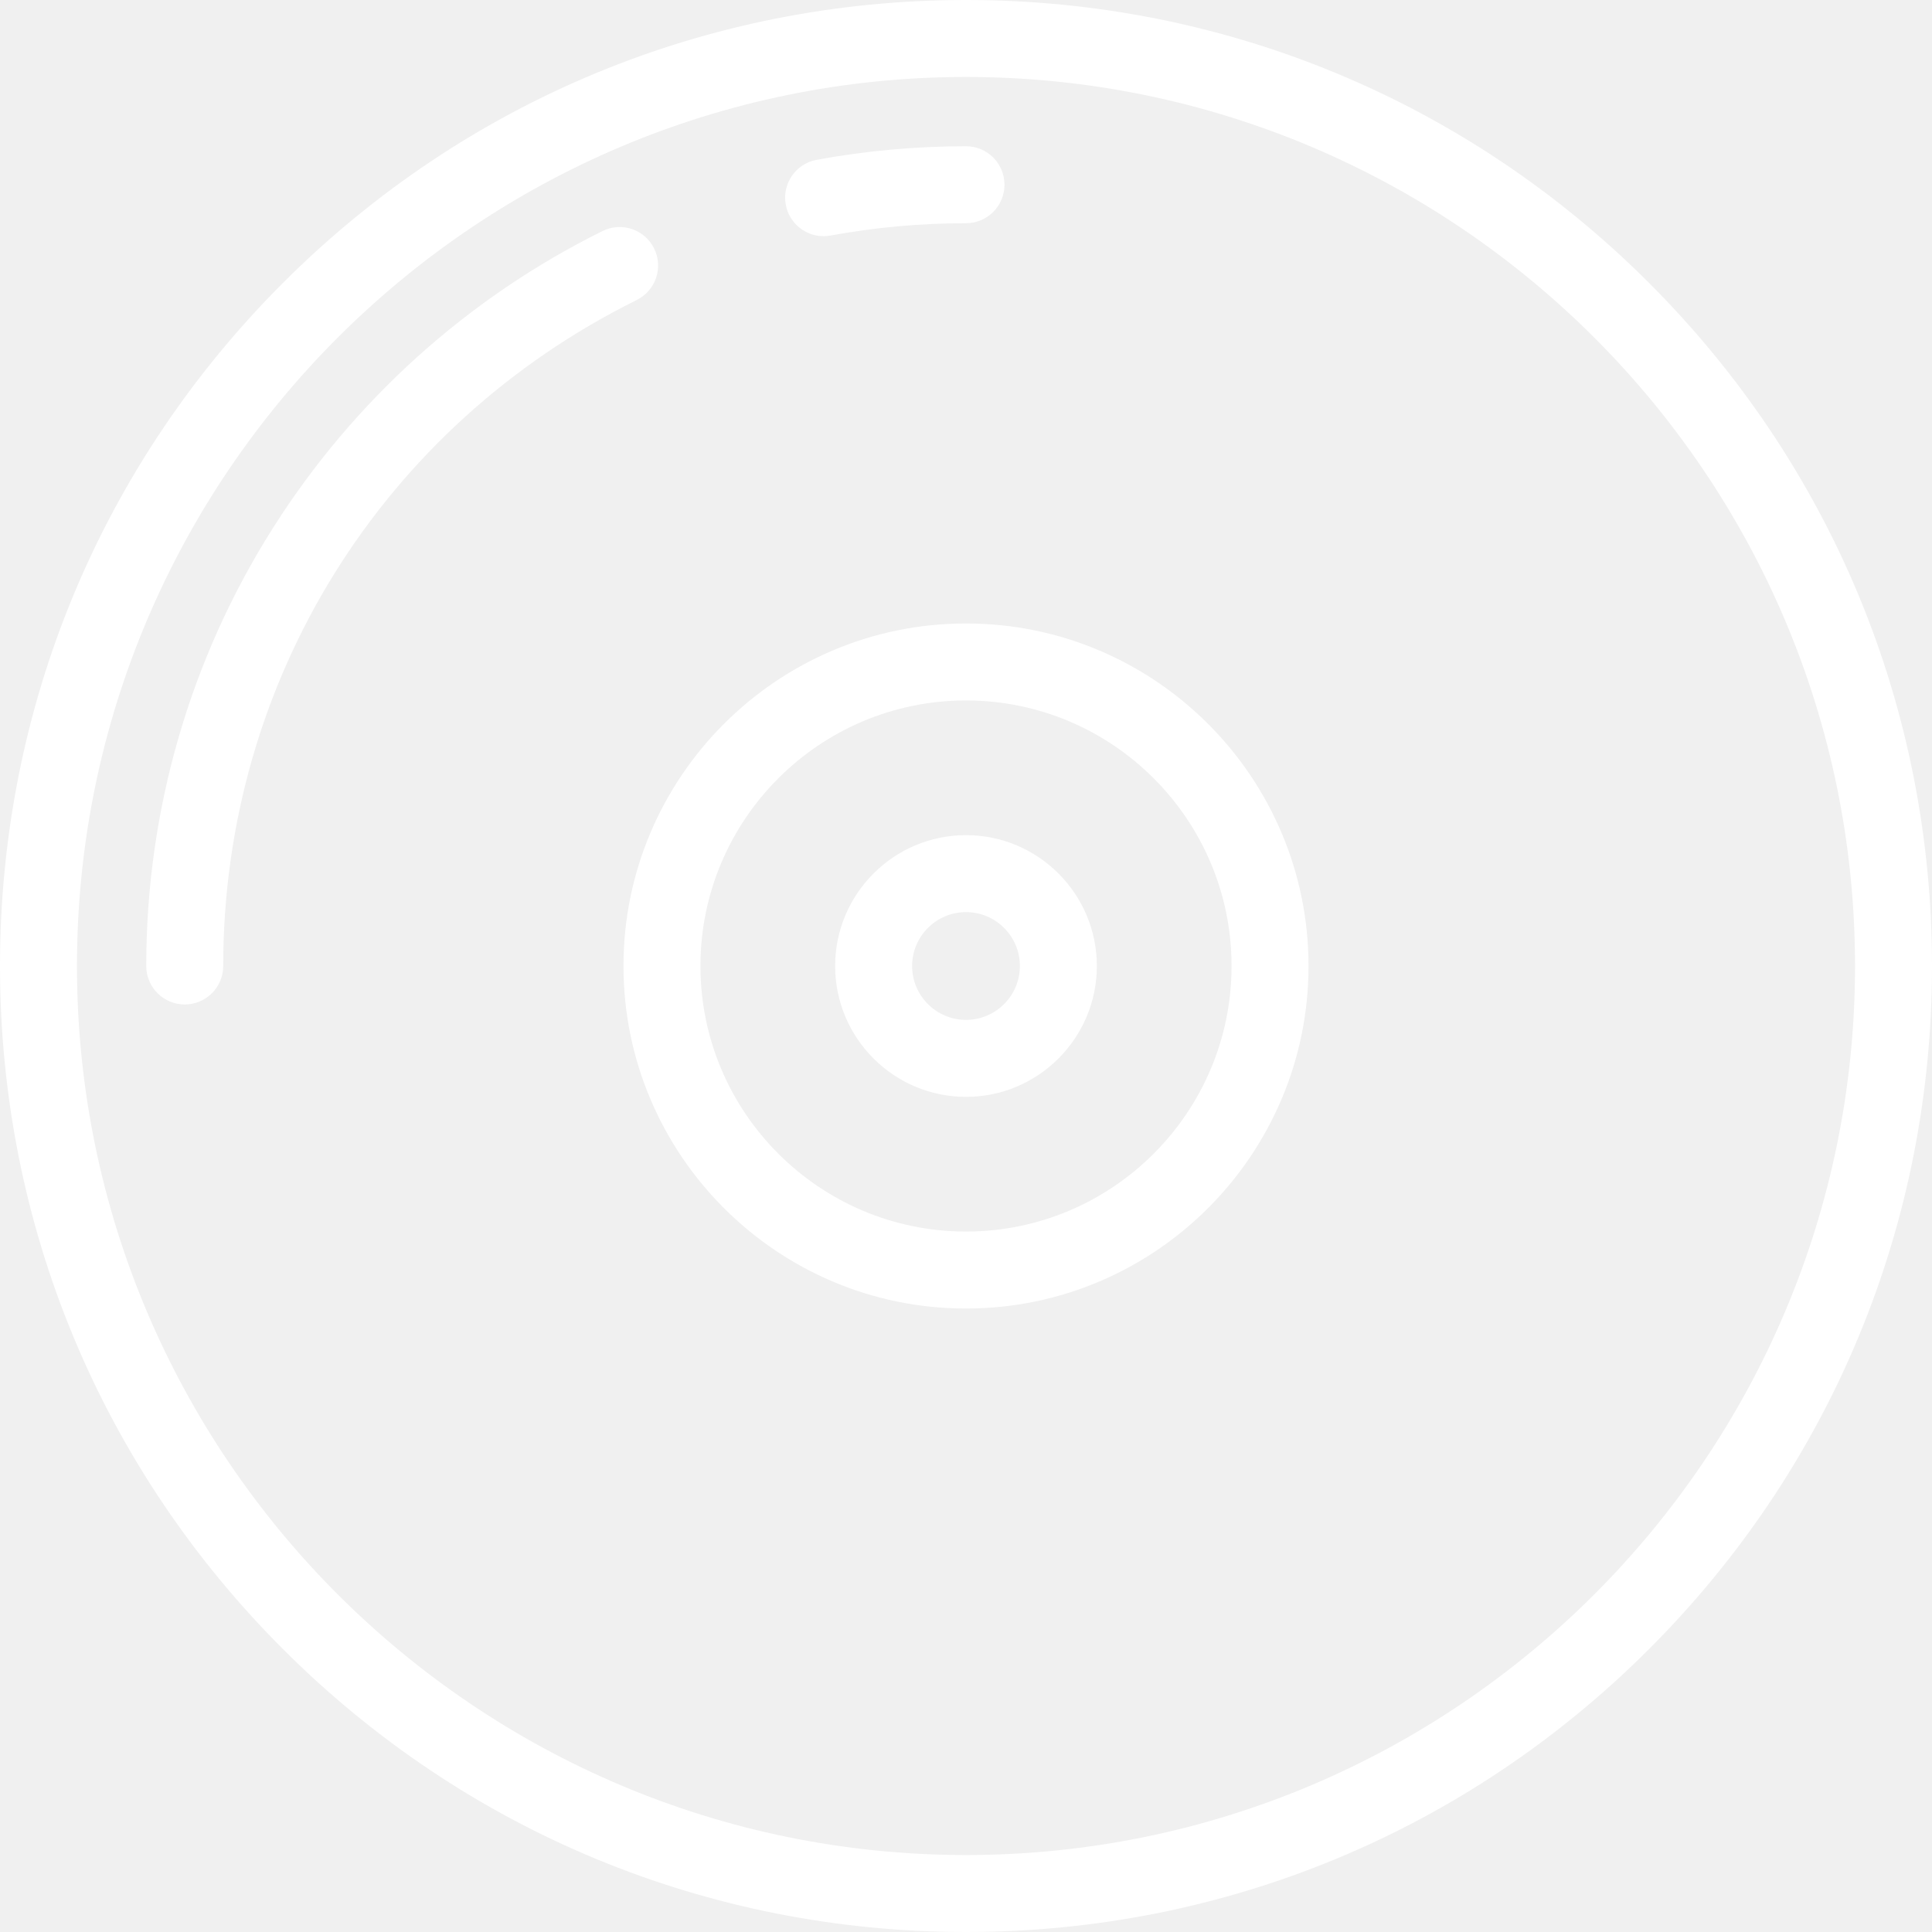
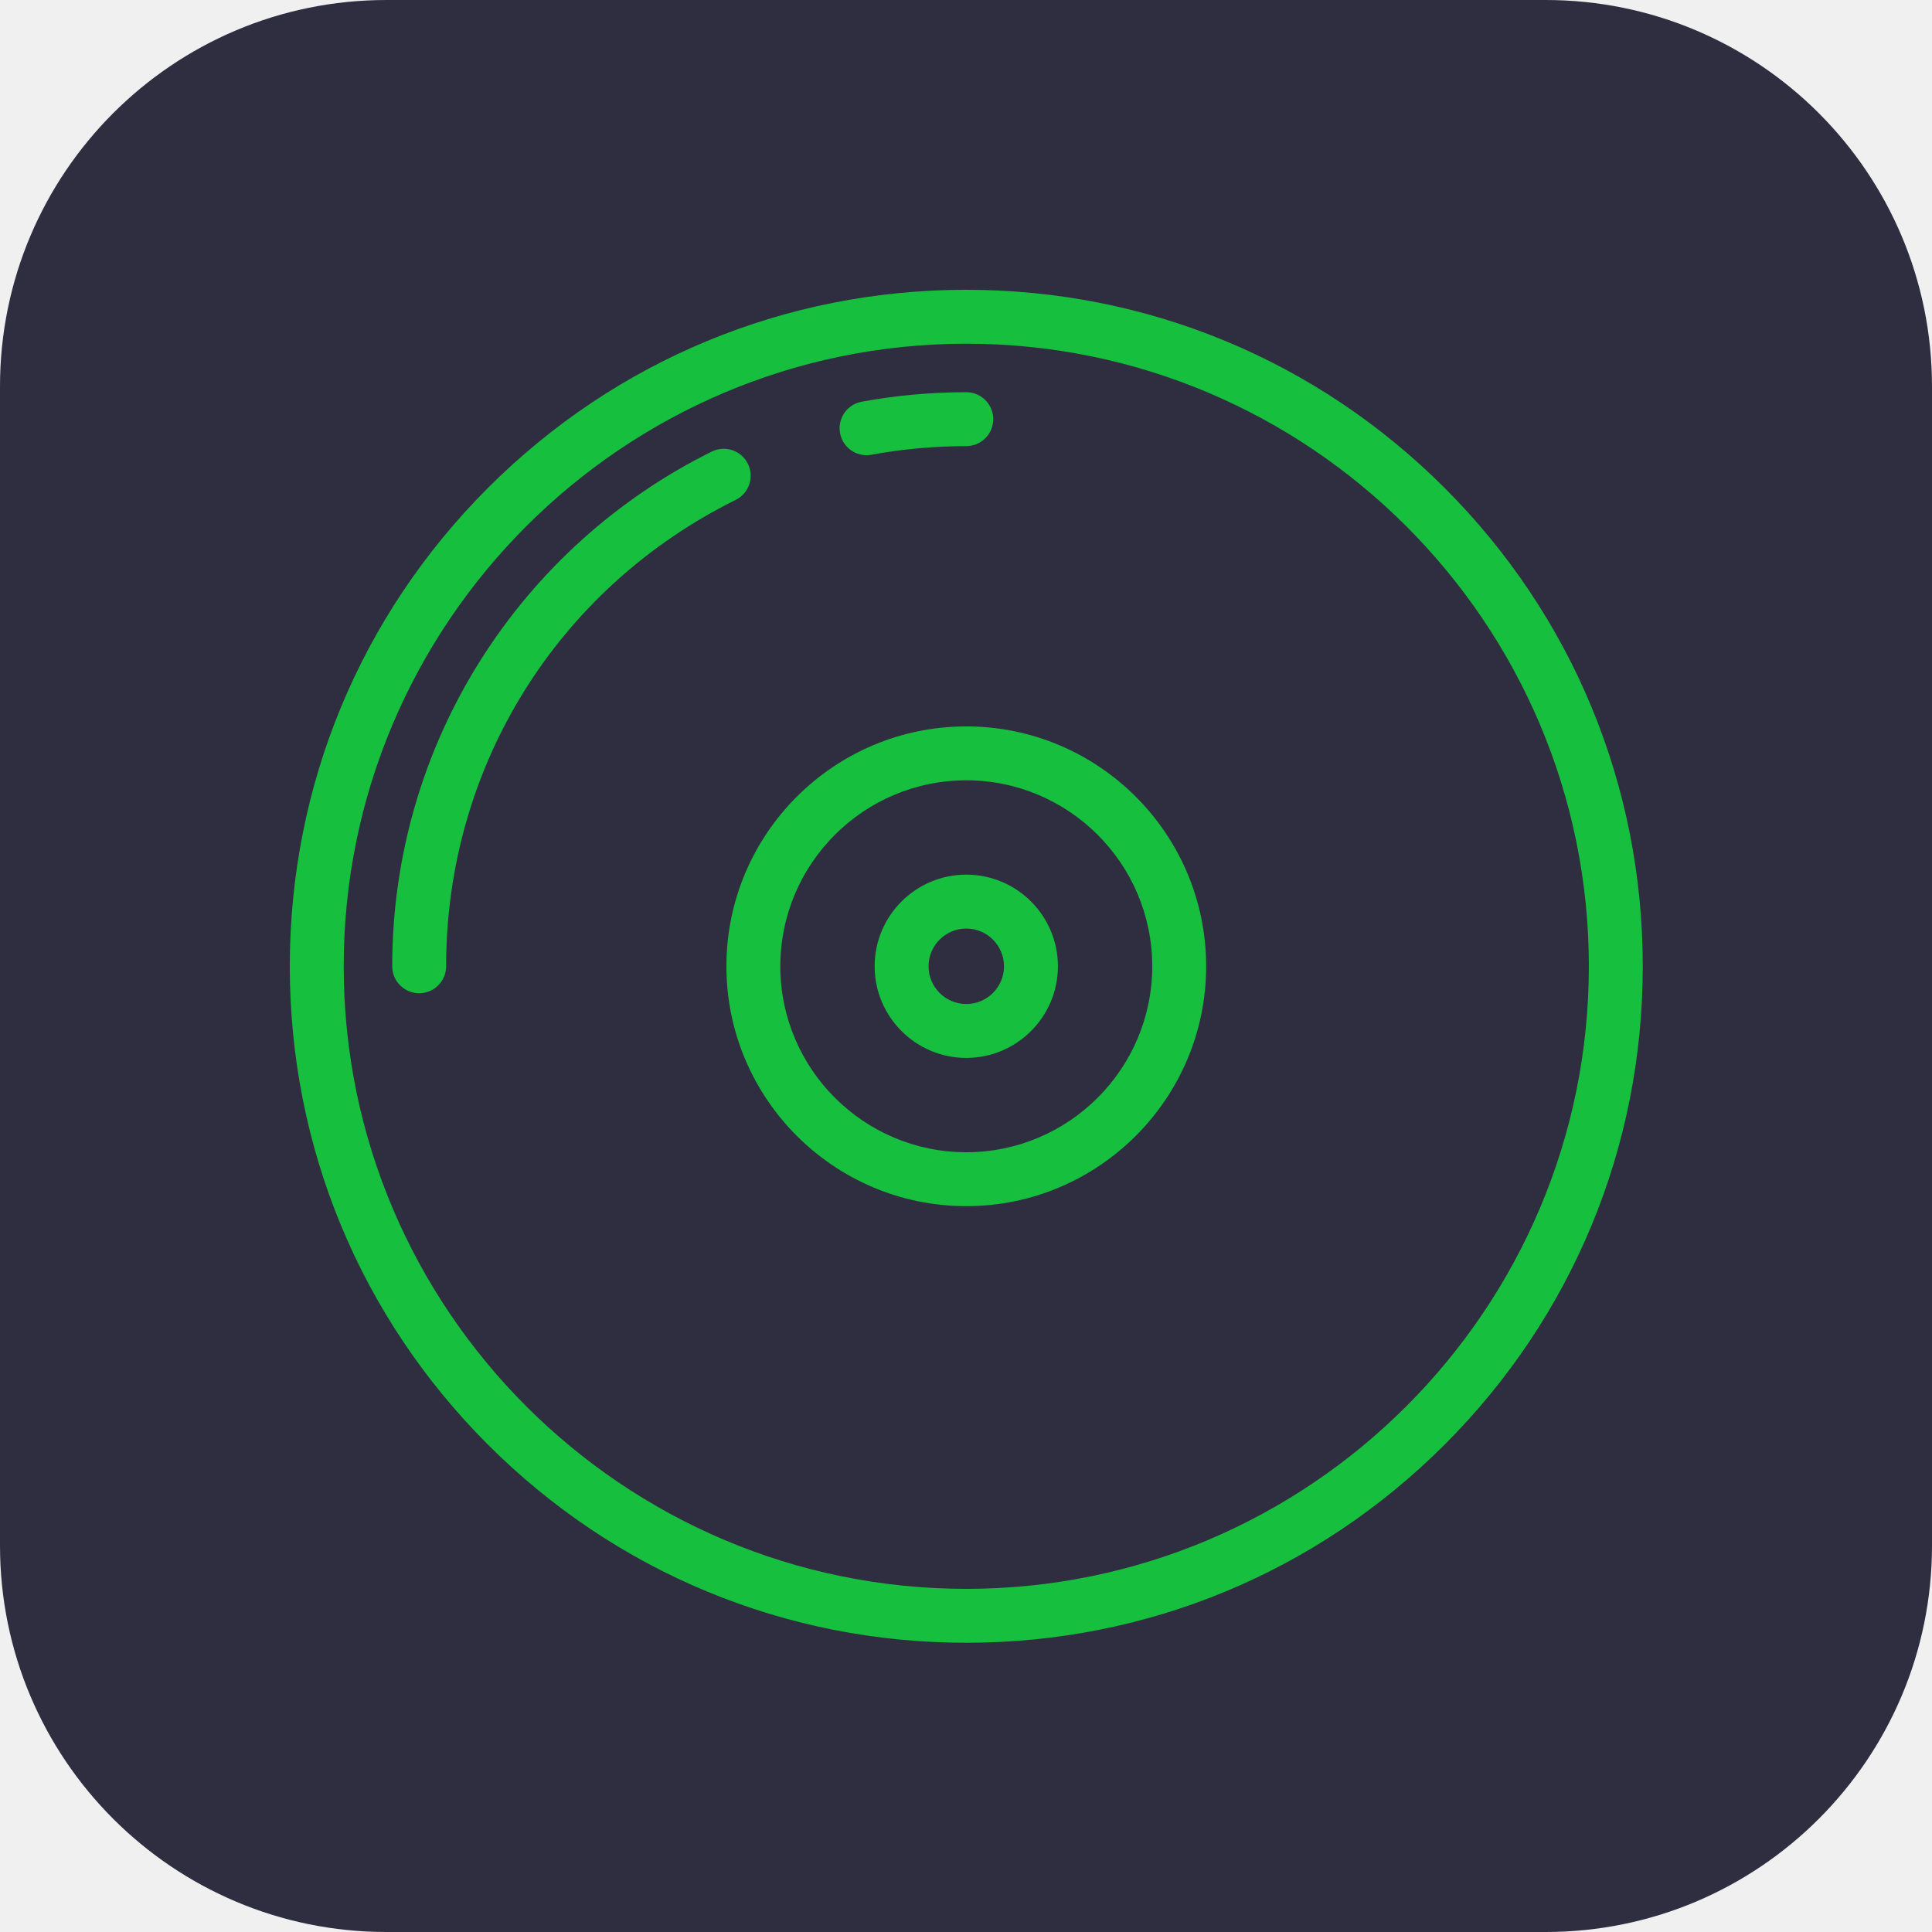
- <svg xmlns="http://www.w3.org/2000/svg" fill="#FFFFFF" height="800px" width="800px" version="1.1" id="Layer_1" viewBox="0 0 502 502" xml:space="preserve">
-   <g>
-     <g>
-       <g>
-         <path d="M428.483,73.517C381.076,26.108,318.045,0,251,0C183.956,0,120.924,26.108,73.516,73.517C26.108,120.924,0,183.955,0,251     s26.108,130.076,73.516,177.483C120.924,475.892,183.956,502,251,502c67.045,0,130.076-26.108,177.483-73.517     C475.892,381.076,502,318.045,502,251S475.892,120.924,428.483,73.517z M251,482C123.626,482,20,378.374,20,251     S123.626,20,251,20s231,103.626,231,231S378.374,482,251,482z" />
-         <path d="M251,217c-18.748,0-34,15.252-34,34s15.252,34,34,34s34-15.252,34-34S269.748,217,251,217z M251,265     c-7.72,0-14-6.28-14-14c0-7.72,6.28-14,14-14c7.72,0,14,6.28,14,14C265,258.72,258.72,265,251,265z" />
-         <path d="M251,162c-49.075,0-89,39.925-89,89s39.925,89,89,89s89-39.925,89-89S300.075,162,251,162z M251,320     c-38.047,0-69-30.953-69-69s30.953-69,69-69s69,30.953,69,69S289.047,320,251,320z" />
-         <path d="M213.989,61.366c0.601,0,1.21-0.054,1.823-0.167C227.334,59.076,239.173,58,251,58c5.522,0,10-4.478,10-10     s-4.478-10-10-10c-13.039,0-26.097,1.188-38.811,3.53c-5.432,1-9.023,6.214-8.023,11.646     C205.053,57.995,209.258,61.366,213.989,61.366z" />
-         <path d="M169.96,64.551c-2.451-4.949-8.449-6.97-13.4-4.521c-35.045,17.362-64.652,44.034-85.619,77.132     C49.391,171.181,38,210.546,38,251c0,5.522,4.477,10,10,10s10-4.478,10-10c0-73.908,41.168-140.216,107.439-173.049     C170.388,75.499,172.412,69.5,169.96,64.551z" />
-       </g>
+ <svg xmlns="http://www.w3.org/2000/svg" width="40" height="40" viewBox="0 0 40 40">
+   <rect width="40" height="40" rx="8" fill="#2f2e41" />
+   <g transform="translate(6 6)" fill="#17bf3e">
+     <g transform="scale(0.0558)">
+       <path d="M428.483,73.517C381.076,26.108,318.045,0,251,0C183.956,0,120.924,26.108,73.516,73.517C26.108,120.924,0,183.955,0,251s26.108,130.076,73.516,177.483C120.924,475.892,183.956,502,251,502c67.045,0,130.076-26.108,177.483-73.517C475.892,381.076,502,318.045,502,251S475.892,120.924,428.483,73.517z M251,482C123.626,482,20,378.374,20,251S123.626,20,251,20s231,103.626,231,231S378.374,482,251,482z" />
+       <path d="M251,217c-18.748,0-34,15.252-34,34s15.252,34,34,34s34-15.252,34-34S269.748,217,251,217z M251,265c-7.72,0-14-6.28-14-14c0-7.72,6.28-14,14-14c7.72,0,14,6.28,14,14C265,258.72,258.72,265,251,265z" />
+       <path d="M251,162c-49.075,0-89,39.925-89,89s39.925,89,89,89s89-39.925,89-89S300.075,162,251,162z M251,320c-38.047,0-69-30.953-69-69s30.953-69,69-69s69,30.953,69,69S289.047,320,251,320z" />
+       <path d="M213.989,61.366c0.601,0,1.21-0.054,1.823-0.167C227.334,59.076,239.173,58,251,58c5.522,0,10-4.478,10-10s-4.478-10-10-10c-13.039,0-26.097,1.188-38.811,3.53c-5.432,1-9.023,6.214-8.023,11.646C205.053,57.995,209.258,61.366,213.989,61.366z" />
+       <path d="M169.96,64.551c-2.451-4.949-8.449-6.97-13.4-4.521c-35.045,17.362-64.652,44.034-85.619,77.132C49.391,171.181,38,210.546,38,251c0,5.522,4.477,10,10,10s10-4.478,10-10c0-73.908,41.168-140.216,107.439-173.049C170.388,75.499,172.412,69.5,169.96,64.551z" />
    </g>
  </g>
</svg>
